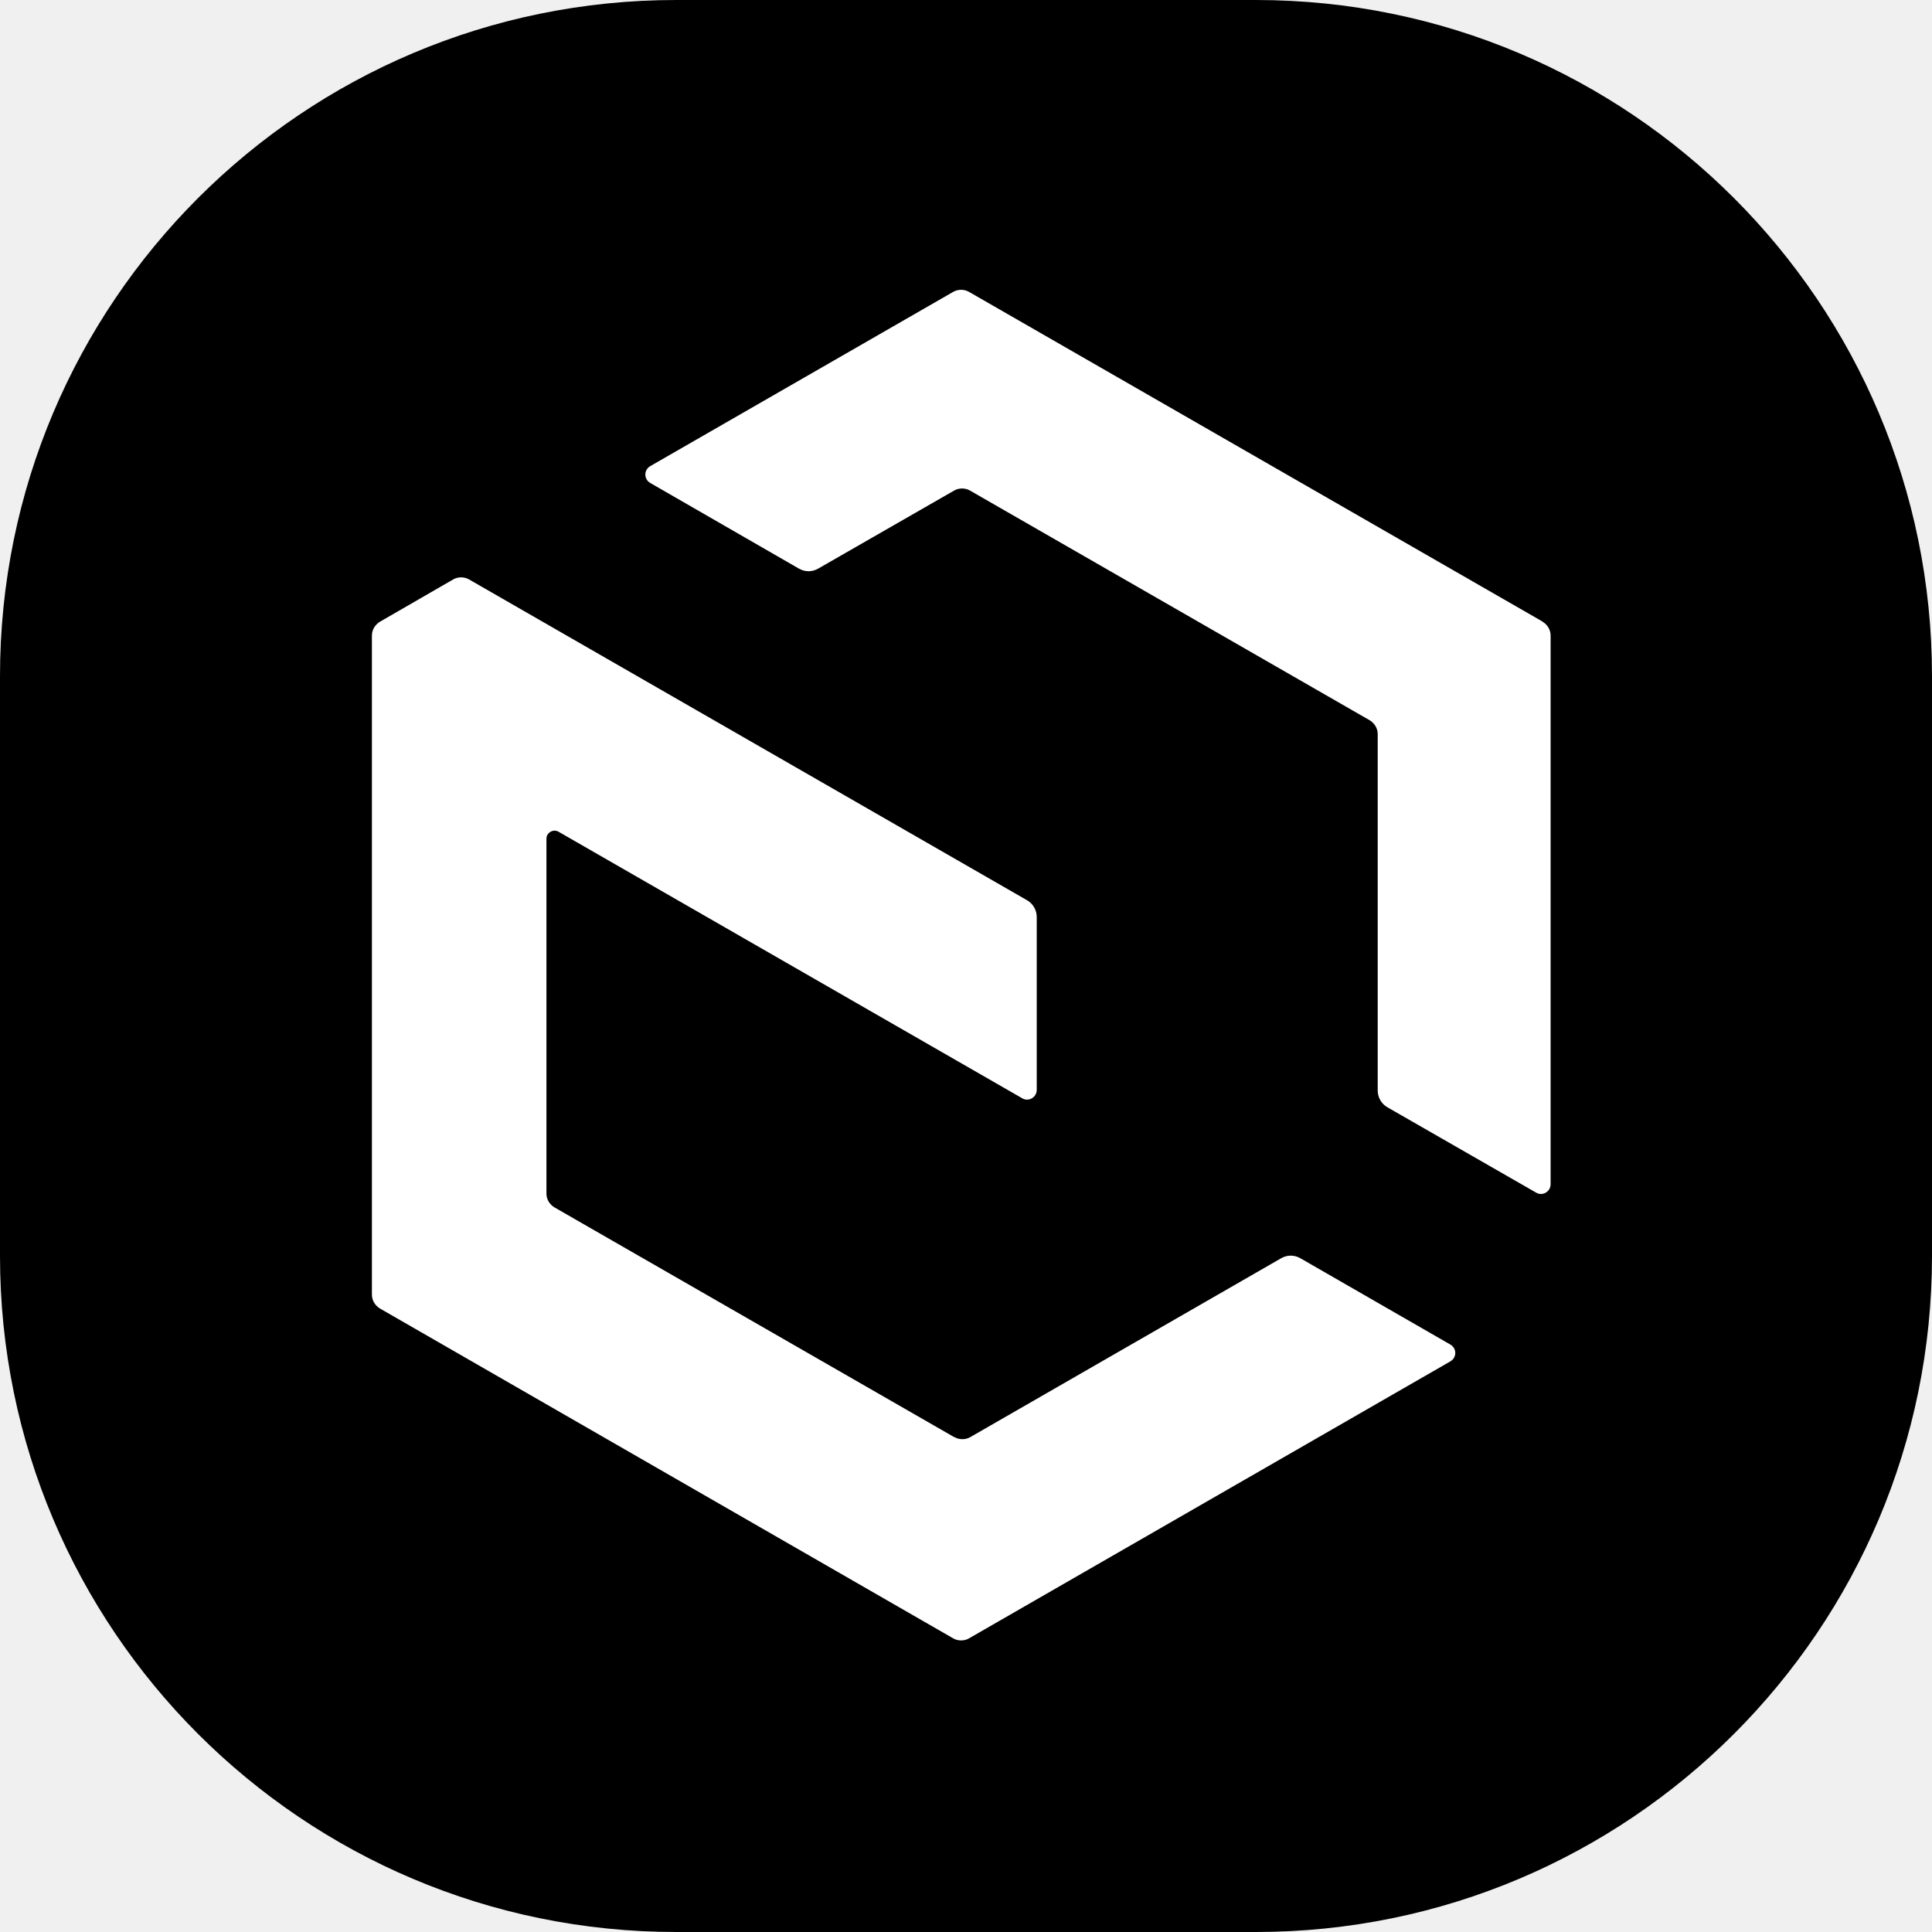
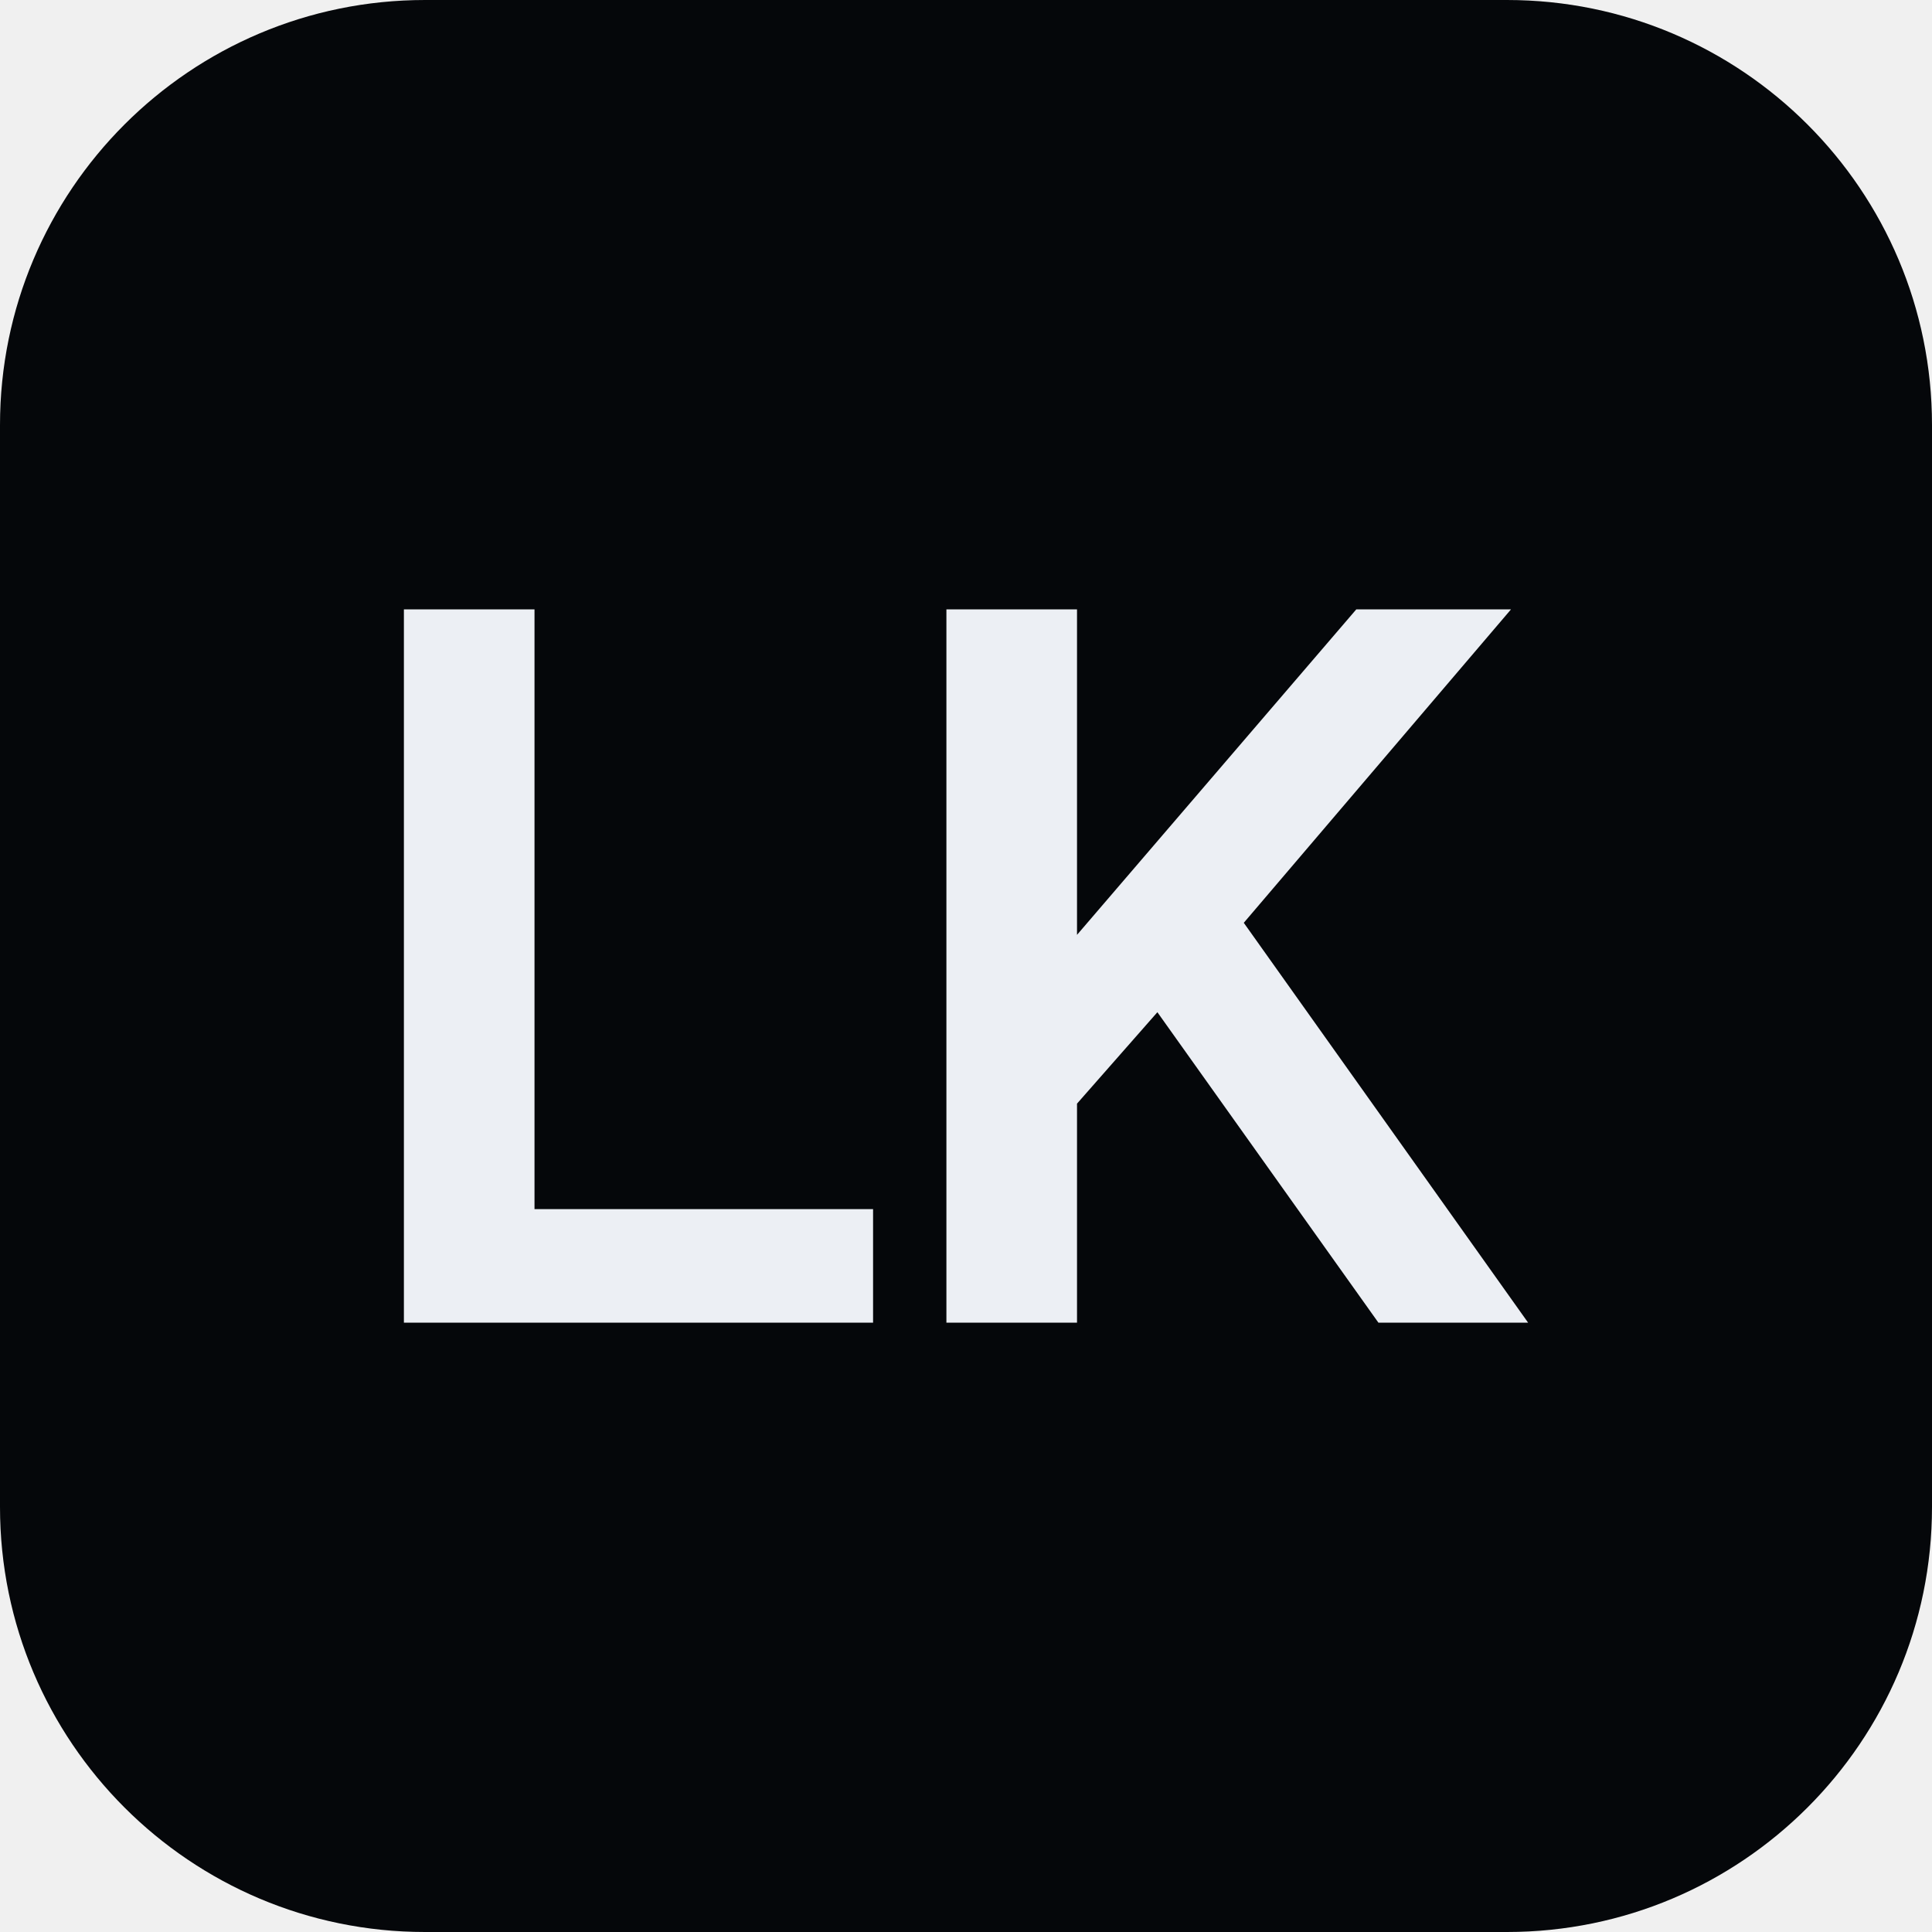
- <svg xmlns="http://www.w3.org/2000/svg" version="1.1" width="1000" height="1000">
-   <style>
-     #light-icon {
-       display: inline;
-     }
-     #dark-icon {
-       display: none;
-     }
- 
-     @media (prefers-color-scheme: dark) {
-       #light-icon {
-         display: none;
-       }
-       #dark-icon {
-         display: inline;
-       }
-     }
-   </style>
-   <g id="light-icon">
-     <svg version="1.1" width="1000" height="1000">
-       <g clip-path="url(#SvgjsClipPath1059)">
-         <rect width="1000" height="1000" fill="#000000" />
-         <g transform="matrix(5,0,0,5,192.5,150)">
-           <svg version="1.1" width="123" height="140">
-             <svg width="123" height="140" viewBox="0 0 123 140" fill="none">
-               <path d="M60.257 118.758L18.904 94.992C18.402 94.692 18.067 94.158 18.067 93.558V56.825C18.067 56.192 18.77 55.792 19.305 56.092L67.316 83.692C67.986 84.092 68.822 83.592 68.822 82.825V64.925C68.822 64.225 68.454 63.558 67.818 63.192L10.071 29.992C9.569 29.692 8.9 29.692 8.398 29.992L0.836 34.358C0.335 34.658 0 35.192 0 35.792V104.025C0 104.625 0.335 105.158 0.836 105.458L60.157 139.592C60.658 139.892 61.328 139.892 61.829 139.592L111.647 110.925C112.317 110.525 112.317 109.592 111.647 109.192L96.123 100.258C95.487 99.892 94.751 99.892 94.116 100.258L61.963 118.758C61.461 119.058 60.792 119.058 60.29 118.758H60.257Z" fill="white" />
-               <path d="M121.149 34.325L61.829 0.225C61.328 -0.075 60.658 -0.075 60.157 0.225L28.807 18.258C28.138 18.658 28.138 19.592 28.807 19.992L44.197 28.858C44.833 29.225 45.569 29.225 46.205 28.858L60.257 20.792C60.759 20.492 61.428 20.492 61.93 20.792L103.283 44.558C103.785 44.858 104.12 45.392 104.12 45.992V82.892C104.12 83.592 104.488 84.258 105.123 84.625L120.514 93.458C121.183 93.858 122.019 93.358 122.019 92.592V35.792C122.019 35.192 121.685 34.658 121.183 34.358L121.149 34.325Z" fill="white" />
-             </svg>
-           </svg>
-         </g>
-       </g>
-       <defs>
-         <clipPath id="SvgjsClipPath1059">
-           <rect width="1000" height="1000" x="0" y="0" rx="350" ry="350" />
-         </clipPath>
-       </defs>
-     </svg>
-   </g>
-   <g id="dark-icon">
-     <svg version="1.1" width="1000" height="1000">
-       <g clip-path="url(#SvgjsClipPath1060)">
-         <rect width="1000" height="1000" fill="#000000" />
-         <g transform="matrix(5,0,0,5,192.5,150)">
-           <svg version="1.1" width="123" height="140">
-             <svg width="123" height="140" viewBox="0 0 123 140" fill="none">
-               <path d="M60.257 118.758L18.904 94.992C18.402 94.692 18.067 94.158 18.067 93.558V56.825C18.067 56.192 18.77 55.792 19.305 56.092L67.316 83.692C67.986 84.092 68.822 83.592 68.822 82.825V64.925C68.822 64.225 68.454 63.558 67.818 63.192L10.071 29.992C9.569 29.692 8.9 29.692 8.398 29.992L0.836 34.358C0.335 34.658 0 35.192 0 35.792V104.025C0 104.625 0.335 105.158 0.836 105.458L60.157 139.592C60.658 139.892 61.328 139.892 61.829 139.592L111.647 110.925C112.317 110.525 112.317 109.592 111.647 109.192L96.123 100.258C95.487 99.892 94.751 99.892 94.116 100.258L61.963 118.758C61.461 119.058 60.792 119.058 60.29 118.758H60.257Z" fill="white" />
-               <path d="M121.149 34.325L61.829 0.225C61.328 -0.075 60.658 -0.075 60.157 0.225L28.807 18.258C28.138 18.658 28.138 19.592 28.807 19.992L44.197 28.858C44.833 29.225 45.569 29.225 46.205 28.858L60.257 20.792C60.759 20.492 61.428 20.492 61.93 20.792L103.283 44.558C103.785 44.858 104.12 45.392 104.12 45.992V82.892C104.12 83.592 104.488 84.258 105.123 84.625L120.514 93.458C121.183 93.858 122.019 93.358 122.019 92.592V35.792C122.019 35.192 121.685 34.658 121.183 34.358L121.149 34.325Z" fill="white" />
-             </svg>
-           </svg>
-         </g>
-       </g>
-       <defs>
-         <clipPath id="SvgjsClipPath1060">
-           <rect width="1000" height="1000" x="0" y="0" rx="350" ry="350" />
-         </clipPath>
-       </defs>
-     </svg>
-   </g>
+ <svg xmlns="http://www.w3.org/2000/svg" viewBox="0 0 1000 1000" width="1000" height="1000">
+   <rect width="1000" height="1000" rx="220" fill="#05070a" />
+   <path d="M451.90 684.60L209.06 684.60L209.06 315.40L276.66 315.40L276.66 625.84L451.90 625.84L451.90 684.60ZM557.46 684.60L489.86 684.60L489.86 315.40L557.46 315.40L557.46 483.88L702.02 315.40L782.10 315.40L643.78 477.64L790.94 684.60L713.46 684.60L599.06 523.92L557.46 571.24L557.46 684.60Z" fill="#eceff4" />
</svg>
